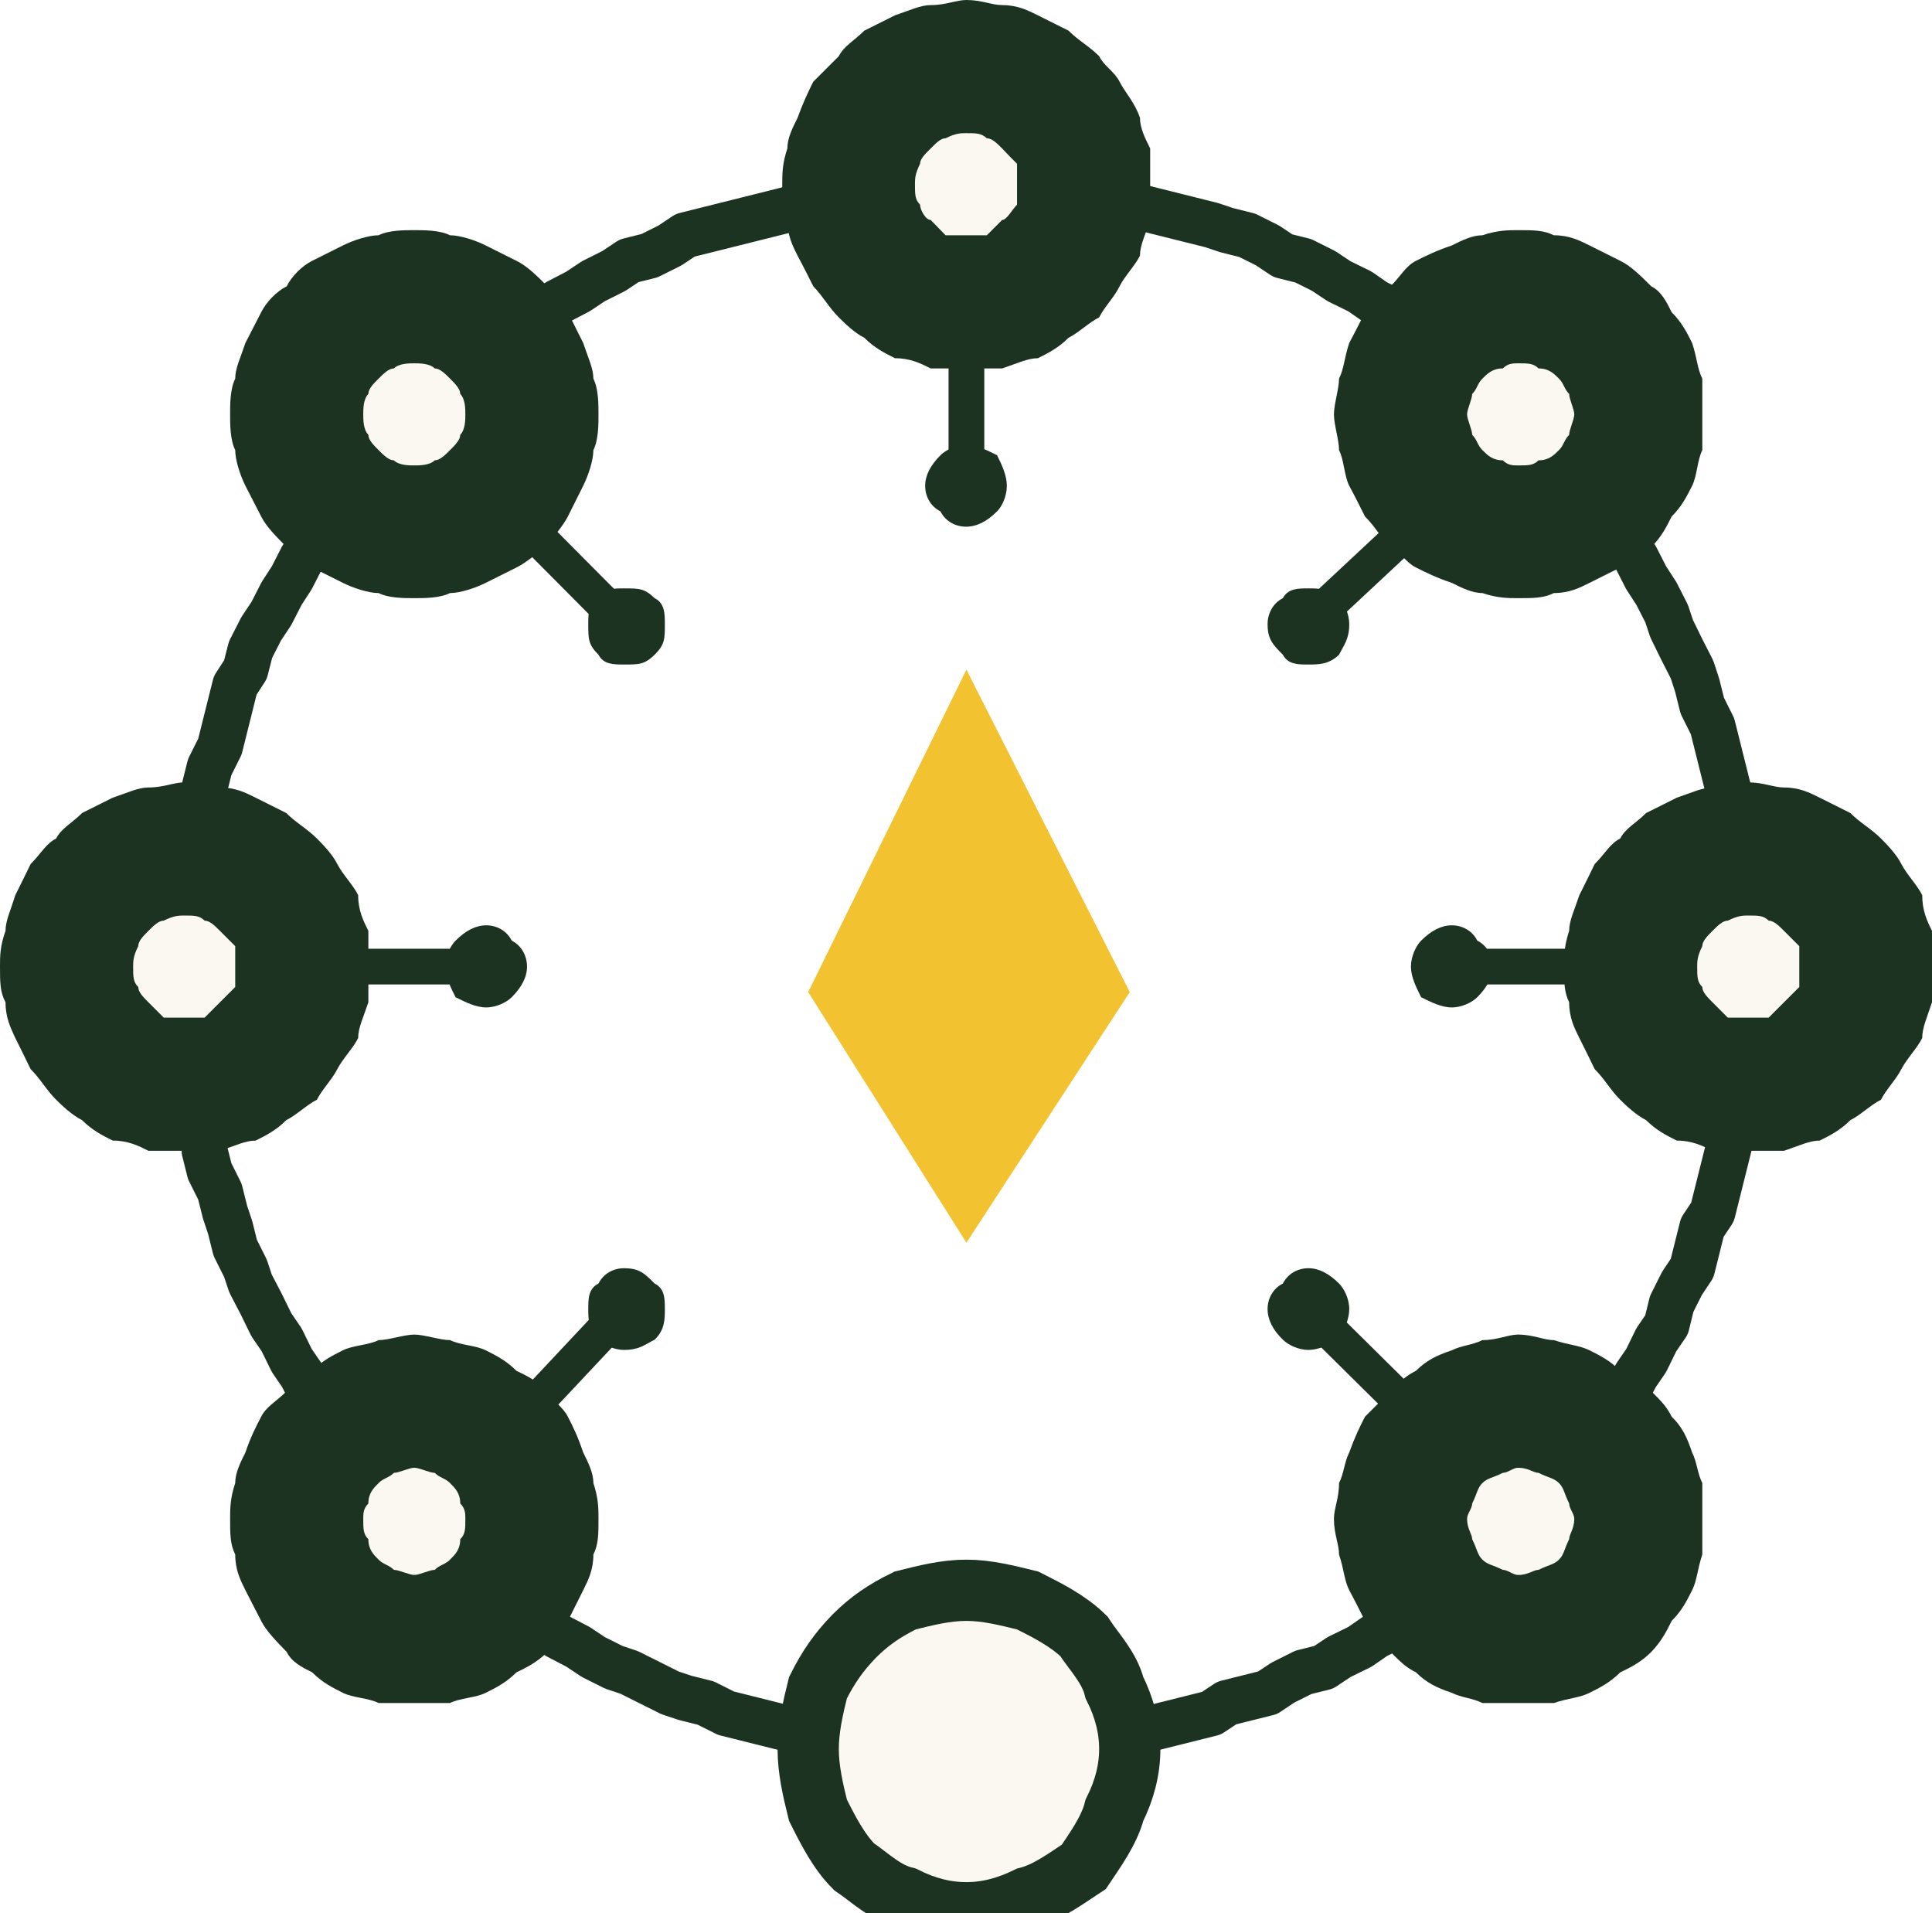
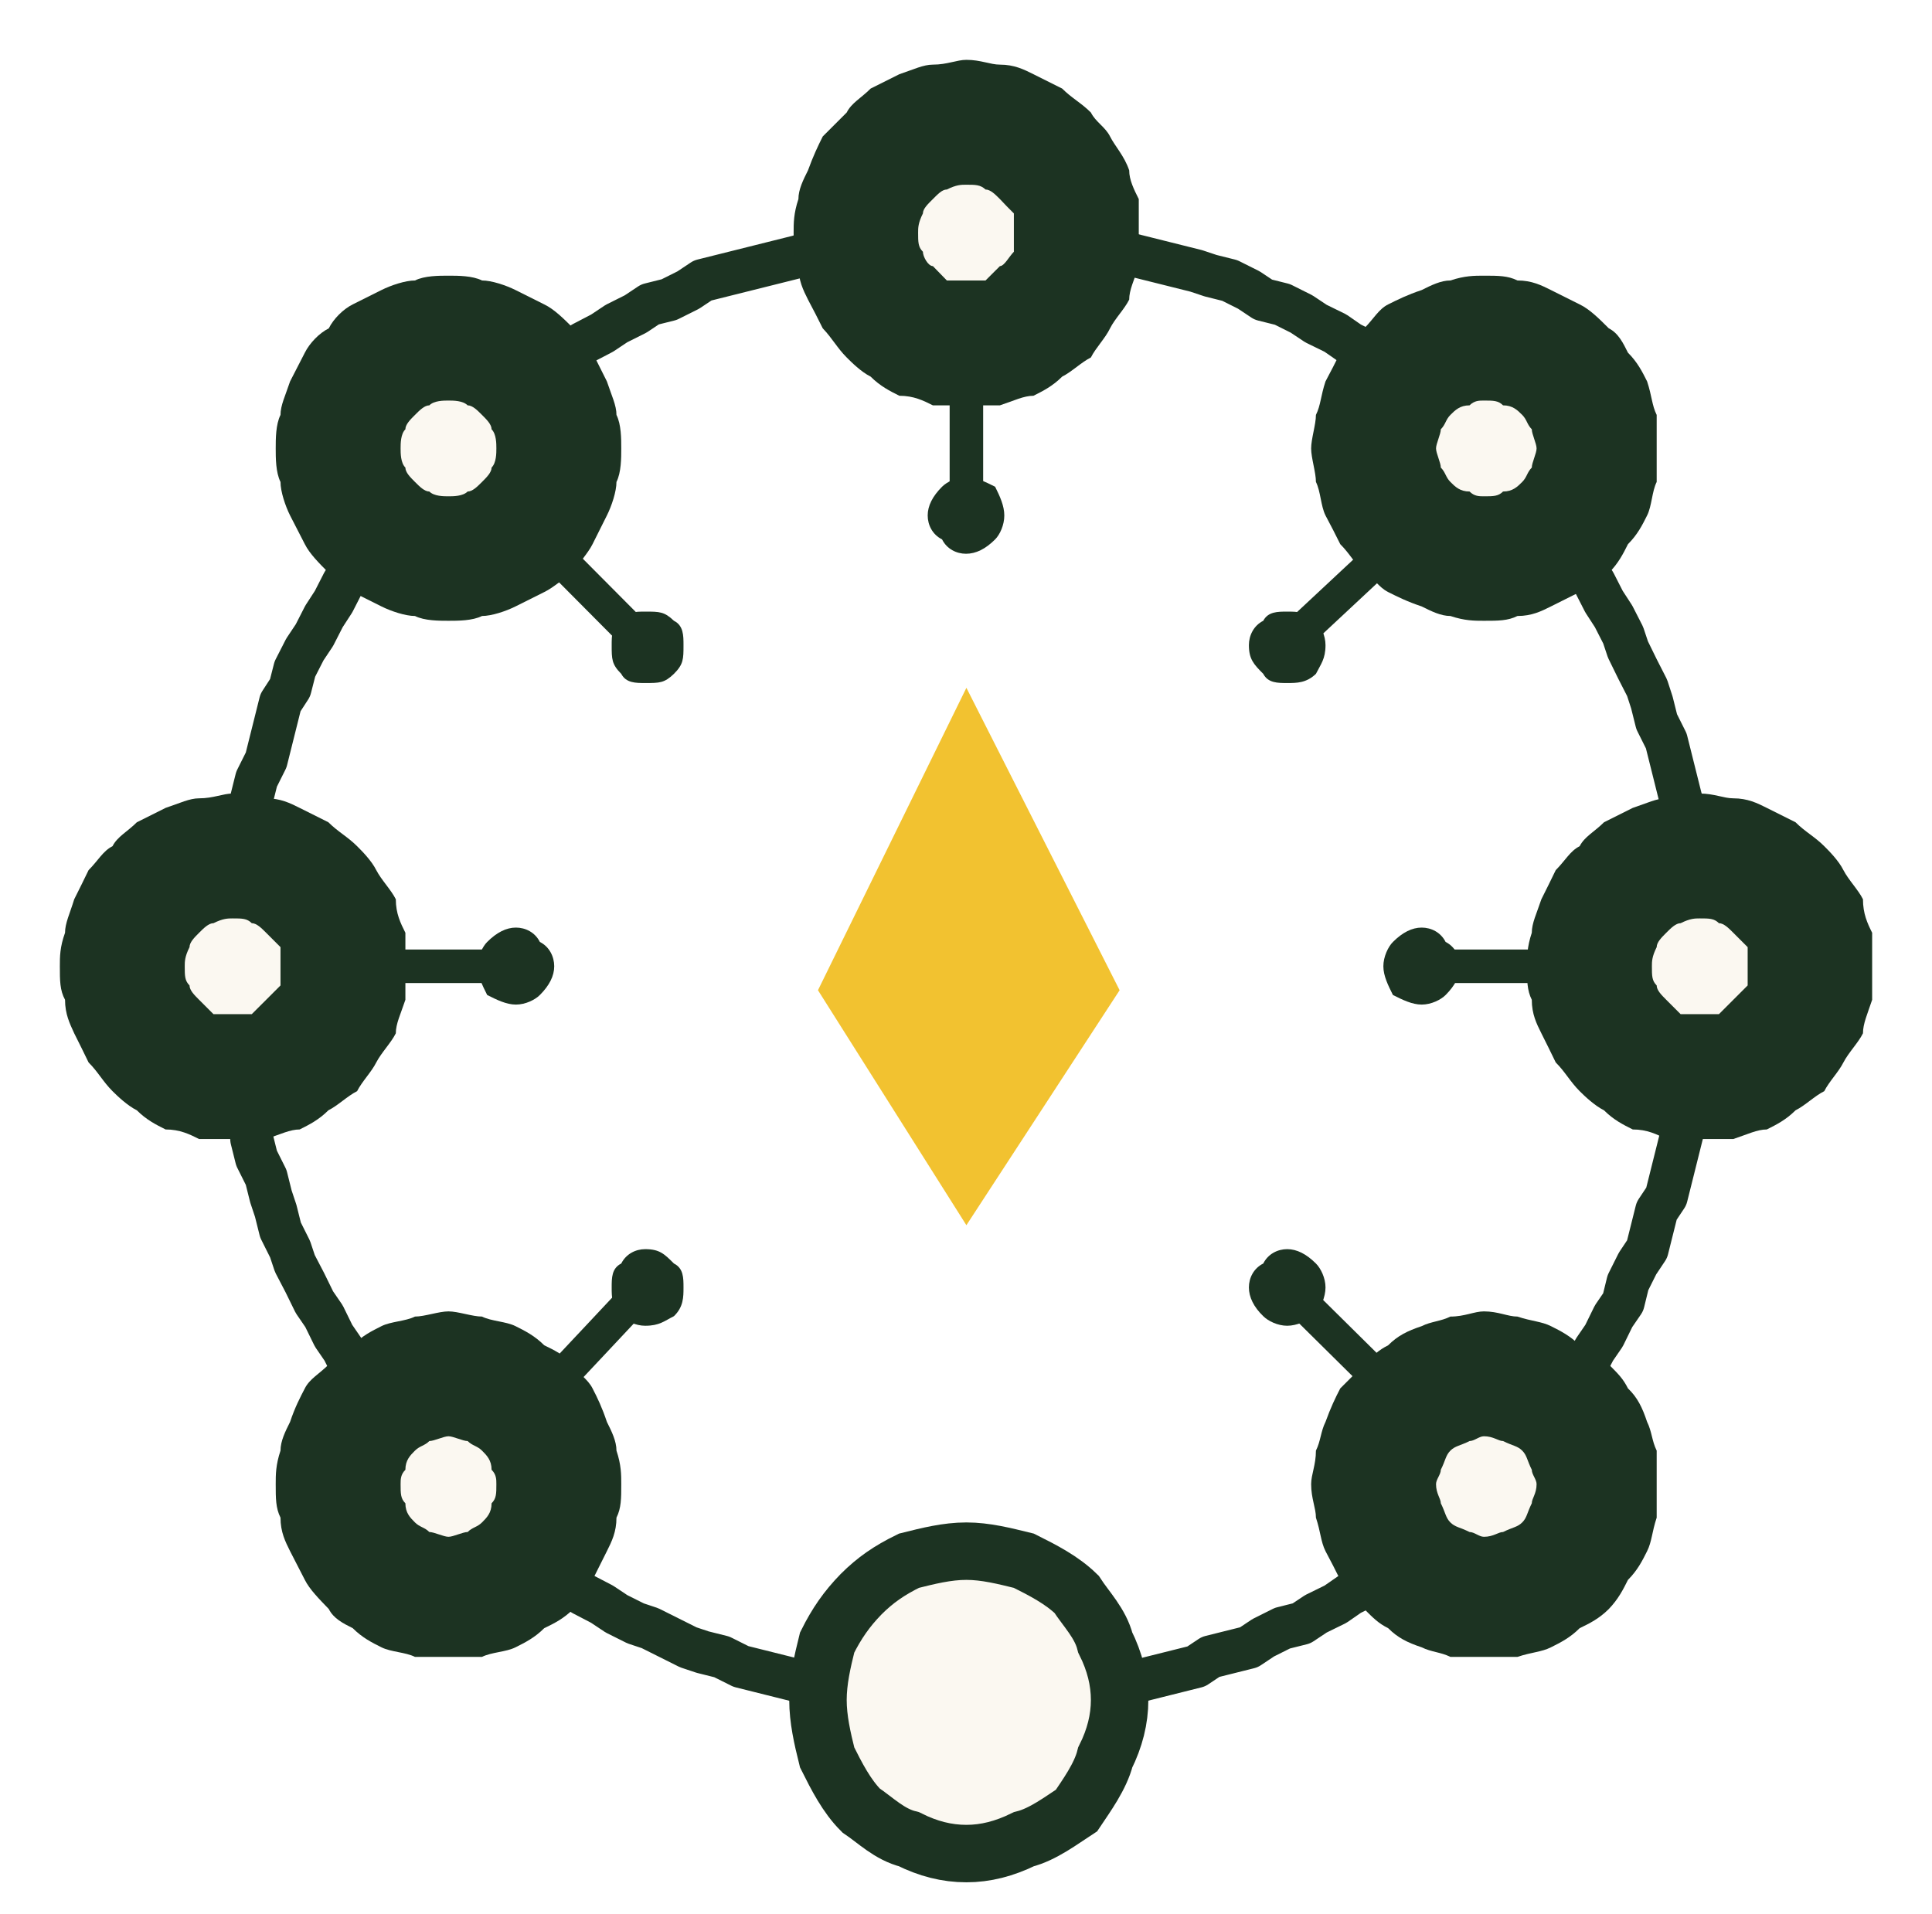
- <svg xmlns="http://www.w3.org/2000/svg" viewBox="160.24 413.12 45.42 44.96">
+ <svg xmlns="http://www.w3.org/2000/svg" viewBox="158.74 411.62 48.42 47.96">
  <g transform="matrix(0 1 -1 0 841.92 0)">
    <path d="M435.84 640.58L436.32 640.58L436.80 640.58L437.28 640.58L437.76 640.70L438.25 640.70L438.73 640.82L439.21 640.82L439.69 640.94L440.17 641.06L440.65 641.18L441.13 641.30L441.61 641.42L441.97 641.66L442.45 641.78L442.93 641.90L443.29 642.14L443.77 642.38L444.26 642.50L444.61 642.74L445.10 642.98L445.45 643.22L445.93 643.47L446.29 643.83L446.65 644.07L447.01 644.31L447.50 644.67L447.86 644.91L448.22 645.27L448.58 645.63L448.82 645.99L449.18 646.23L449.54 646.59L449.90 646.95L450.14 647.31L450.50 647.79L450.74 648.15L450.98 648.51L451.34 648.87L451.58 649.35L451.83 649.71L452.07 650.20L452.31 650.56L452.43 651.04L452.67 651.52L452.91 651.88L453.03 652.36L453.15 652.84L453.39 653.20L453.51 653.68L453.63 654.16L453.75 654.64L453.87 655.12L453.99 655.60L453.99 656.08L454.11 656.57L454.11 657.05L454.23 657.53L454.23 658.01L454.23 658.49L454.23 658.97L454.23 659.45L454.23 659.93L454.23 660.41L454.11 660.89L454.11 661.36L453.99 661.85L453.99 662.33L453.87 662.80L453.75 663.17L453.63 663.65L453.51 664.13L453.39 664.61L453.15 665.09L453.03 665.57L452.91 665.93L452.67 666.41L452.43 666.89L452.31 667.25L452.07 667.73L451.83 668.09L451.58 668.57L451.34 668.93L450.98 669.29L450.74 669.78L450.50 670.14L450.14 670.50L449.90 670.86L449.54 671.22L449.18 671.58L448.82 671.94L448.58 672.30L448.22 672.54L447.86 672.90L447.50 673.26L447.01 673.50L446.65 673.86L446.29 674.10L445.93 674.34L445.45 674.58L445.10 674.82L444.61 675.06L444.26 675.30L443.77 675.54L443.29 675.79L442.93 675.91L442.45 676.15L441.97 676.27L441.61 676.39L441.13 676.51L440.65 676.75L440.17 676.87L439.69 676.87L439.21 676.99L438.73 677.11L438.25 677.11L437.76 677.23L437.28 677.23L436.80 677.35L436.32 677.35L435.84 677.35L435.36 677.35L434.88 677.35L434.40 677.23L433.92 677.23L433.43 677.11L432.95 677.11L432.47 676.99L431.99 676.87L431.63 676.87L431.15 676.75L430.67 676.51L430.19 676.39L429.71 676.27L429.23 676.15L428.86 675.91L428.39 675.79L427.90 675.54L427.54 675.30L427.07 675.06L426.70 674.82L426.23 674.58L425.86 674.34L425.51 674.10L425.02 673.86L424.67 673.50L424.30 673.26L423.94 672.90L423.58 672.54L423.22 672.30L422.86 671.94L422.50 671.58L422.26 671.22L421.90 670.86L421.54 670.50L421.30 670.14L421.06 669.78L420.70 669.29L420.46 668.93L420.22 668.57L419.97 668.09L419.73 667.73L419.49 667.25L419.25 666.89L419.13 666.41L418.89 665.93L418.65 665.57L418.53 665.09L418.41 664.61L418.29 664.13L418.17 663.65L418.05 663.17L417.93 662.80L417.81 662.33L417.69 661.85L417.69 661.36L417.57 660.89L417.57 660.41L417.57 659.93L417.45 659.45L417.45 658.97L417.45 658.49L417.57 658.01L417.57 657.53L417.57 657.05L417.69 656.57L417.69 656.08L417.81 655.60L417.93 655.12L418.05 654.64L418.17 654.16L418.29 653.68L418.41 653.20L418.53 652.84L418.65 652.36L418.89 651.88L419.13 651.52L419.25 651.04L419.49 650.56L419.73 650.20L419.97 649.71L420.22 649.35L420.46 648.87L420.70 648.51L421.06 648.15L421.30 647.79L421.54 647.31L421.90 646.95L422.26 646.59L422.50 646.23L422.86 645.99L423.22 645.63L423.58 645.27L423.94 644.91L424.30 644.67L424.67 644.31L425.02 644.07L425.51 643.83L425.86 643.47L426.23 643.22L426.70 642.98L427.07 642.74L427.54 642.50L427.90 642.38L428.39 642.14L428.86 641.90L429.23 641.78L429.71 641.66L430.19 641.42L430.67 641.30L431.15 641.18L431.63 641.06L431.99 640.94L432.47 640.82L432.95 640.82L433.43 640.70L433.92 640.70L434.40 640.58L434.88 640.58L435.36 640.58L435.84 640.58" fill="none" stroke="#1C3322" stroke-width="1.08" stroke-linecap="round" stroke-linejoin="round" />
    <path d="M421.54 658.96L423.94 658.96" fill="none" stroke="#1C3322" stroke-width="0.84" stroke-linecap="round" stroke-linejoin="miter" />
    <path d="M425.74 648.75L427.43 650.56" fill="none" stroke="#1C3322" stroke-width="0.84" stroke-linecap="round" stroke-linejoin="miter" />
    <path d="M435.84 644.67L435.84 647.07" fill="none" stroke="#1C3322" stroke-width="0.84" stroke-linecap="round" stroke-linejoin="miter" />
    <path d="M446.05 648.75L444.26 650.56" fill="none" stroke="#1C3322" stroke-width="0.84" stroke-linecap="round" stroke-linejoin="miter" />
    <path d="M446.05 669.05L444.26 667.37" fill="none" stroke="#1C3322" stroke-width="0.84" stroke-linecap="round" stroke-linejoin="miter" />
    <path d="M435.84 673.26L435.84 670.86" fill="none" stroke="#1C3322" stroke-width="0.84" stroke-linecap="round" stroke-linejoin="miter" />
    <path d="M425.74 669.05L427.43 667.37" fill="none" stroke="#1C3322" stroke-width="0.84" stroke-linecap="round" stroke-linejoin="miter" />
    <path d="M424.54 658.01C424.78 658.01 425.02 658.12 425.14 658.24C425.38 658.48 425.50 658.72 425.50 658.97C425.50 659.21 425.38 659.45 425.14 659.57C425.02 659.81 424.78 659.93 424.54 659.93C424.30 659.93 424.06 659.81 423.82 659.57C423.70 659.45 423.58 659.21 423.58 658.97C423.58 658.72 423.70 658.48 423.82 658.24C424.06 658.12 424.30 658.01 424.54 658.01" fill="#1C3322" />
    <path d="M427.79 649.96C428.14 649.96 428.27 650.08 428.51 650.20C428.74 650.44 428.74 650.68 428.74 650.92C428.74 651.16 428.74 651.40 428.51 651.52C428.27 651.76 428.14 651.88 427.79 651.88C427.55 651.88 427.30 651.76 427.18 651.52C426.95 651.40 426.95 651.16 426.95 650.92C426.95 650.68 426.95 650.44 427.18 650.20C427.30 650.08 427.55 649.96 427.79 649.96" fill="#1C3322" />
    <path d="M435.84 646.59C436.08 646.59 436.32 646.71 436.56 646.95C436.68 647.07 436.80 647.31 436.80 647.55C436.80 647.79 436.68 648.03 436.56 648.27C436.32 648.39 436.08 648.51 435.84 648.51C435.60 648.51 435.35 648.39 435.23 648.27C434.99 648.03 434.87 647.79 434.87 647.55C434.87 647.31 434.99 647.07 435.23 646.95C435.35 646.71 435.60 646.59 435.84 646.59" fill="#1C3322" />
    <path d="M443.89 649.96C444.13 649.96 444.38 650.08 444.61 650.20C444.73 650.44 444.85 650.68 444.85 650.92C444.85 651.16 444.73 651.40 444.61 651.52C444.38 651.76 444.13 651.88 443.89 651.88C443.65 651.88 443.41 651.76 443.29 651.52C443.05 651.40 442.93 651.16 442.93 650.92C442.93 650.68 443.05 650.44 443.29 650.20C443.41 650.08 443.65 649.96 443.89 649.96" fill="#1C3322" />
    <path d="M443.89 666.05C444.13 666.05 444.38 666.05 444.61 666.29C444.73 666.53 444.85 666.65 444.85 667.01C444.85 667.25 444.73 667.49 444.61 667.61C444.38 667.85 444.13 667.85 443.89 667.85C443.65 667.85 443.41 667.85 443.29 667.61C443.05 667.49 442.93 667.25 442.93 667.01C442.93 666.65 443.05 666.53 443.29 666.29C443.41 666.05 443.65 666.05 443.89 666.05" fill="#1C3322" />
    <path d="M435.84 669.29C436.08 669.29 436.32 669.41 436.56 669.65C436.68 669.77 436.80 670.01 436.80 670.25C436.80 670.49 436.68 670.73 436.56 670.97C436.32 671.09 436.08 671.21 435.84 671.21C435.60 671.21 435.35 671.09 435.23 670.97C434.99 670.73 434.87 670.49 434.87 670.25C434.87 670.01 434.99 669.77 435.23 669.65C435.35 669.41 435.60 669.29 435.84 669.29" fill="#1C3322" />
    <path d="M427.79 666.05C428.14 666.05 428.27 666.05 428.51 666.29C428.74 666.53 428.74 666.65 428.74 667.01C428.74 667.25 428.74 667.49 428.51 667.61C428.27 667.85 428.14 667.85 427.79 667.85C427.55 667.85 427.30 667.85 427.18 667.61C426.95 667.49 426.95 667.25 426.95 667.01C426.95 666.65 426.95 666.53 427.18 666.29C427.30 666.05 427.55 666.05 427.79 666.05" fill="#1C3322" />
    <path d="M417.45 654.64C417.81 654.64 418.05 654.64 418.29 654.64C418.65 654.76 418.89 654.88 419.13 654.88C419.37 655.00 419.61 655.24 419.85 655.36C420.10 655.48 420.34 655.72 420.58 655.84C420.70 656.08 420.94 656.32 421.06 656.56C421.30 656.80 421.42 657.04 421.54 657.28C421.54 657.52 421.66 657.76 421.78 658.12C421.78 658.36 421.78 658.60 421.78 658.96C421.78 659.20 421.78 659.44 421.78 659.80C421.66 660.04 421.54 660.28 421.54 660.64C421.42 660.88 421.30 661.12 421.06 661.36C420.94 661.60 420.70 661.84 420.58 661.96C420.34 662.20 420.10 662.32 419.85 662.56C419.61 662.68 419.37 662.80 419.13 662.93C418.89 663.05 418.65 663.17 418.29 663.17C418.05 663.29 417.81 663.29 417.45 663.29C417.21 663.29 416.97 663.29 416.61 663.17C416.37 663.17 416.13 663.05 415.89 662.93C415.53 662.80 415.28 662.68 415.04 662.56C414.80 662.32 414.68 662.20 414.44 661.96C414.20 661.84 414.08 661.60 413.84 661.36C413.72 661.12 413.60 660.88 413.48 660.64C413.36 660.28 413.24 660.04 413.24 659.80C413.24 659.44 413.12 659.20 413.12 658.96C413.12 658.60 413.24 658.36 413.24 658.12C413.24 657.76 413.36 657.52 413.48 657.28C413.60 657.04 413.72 656.80 413.84 656.56C414.08 656.32 414.20 656.08 414.44 655.84C414.68 655.72 414.80 655.48 415.04 655.36C415.28 655.24 415.53 655.00 415.89 654.88C416.13 654.88 416.37 654.76 416.61 654.64C416.97 654.64 417.21 654.64 417.45 654.64" fill="#1C3322" />
    <path d="M422.86 641.66C423.10 641.66 423.46 641.66 423.70 641.66C423.94 641.78 424.30 641.78 424.54 641.90C424.78 642.02 425.02 642.14 425.26 642.38C425.50 642.50 425.74 642.62 425.98 642.86C426.10 643.10 426.34 643.34 426.46 643.59C426.58 643.83 426.70 644.07 426.82 644.31C426.94 644.55 427.06 644.79 427.06 645.15C427.18 645.39 427.18 645.63 427.18 645.99C427.18 646.23 427.18 646.47 427.06 646.83C427.06 647.07 426.94 647.31 426.82 647.55C426.70 647.91 426.58 648.15 426.46 648.39C426.34 648.63 426.10 648.75 425.98 648.99C425.74 649.23 425.50 649.35 425.26 649.59C425.02 649.71 424.78 649.83 424.54 649.96C424.30 650.08 423.94 650.08 423.70 650.20C423.46 650.20 423.10 650.32 422.86 650.32C422.62 650.32 422.26 650.20 422.02 650.20C421.78 650.08 421.54 650.08 421.18 649.96C420.94 649.83 420.70 649.71 420.46 649.59C420.22 649.35 419.97 649.23 419.85 648.99C419.61 648.75 419.37 648.63 419.25 648.39C419.13 648.15 419.01 647.91 418.89 647.55C418.77 647.31 418.65 647.07 418.65 646.83C418.53 646.47 418.53 646.23 418.53 645.99C418.53 645.63 418.53 645.39 418.65 645.15C418.65 644.79 418.77 644.55 418.89 644.31C419.01 644.07 419.13 643.83 419.25 643.59C419.37 643.34 419.61 643.10 419.85 642.86C419.97 642.62 420.22 642.50 420.46 642.38C420.70 642.14 420.94 642.02 421.18 641.90C421.54 641.78 421.78 641.78 422.02 641.66C422.26 641.66 422.62 641.66 422.86 641.66" fill="#1C3322" />
    <path d="M435.84 636.26C436.20 636.26 436.44 636.26 436.68 636.26C437.04 636.38 437.28 636.49 437.52 636.49C437.76 636.61 438.00 636.85 438.25 636.98C438.49 637.10 438.73 637.34 438.97 637.46C439.09 637.70 439.33 637.94 439.45 638.18C439.69 638.42 439.81 638.66 439.93 638.90C439.93 639.14 440.05 639.38 440.17 639.74C440.17 639.98 440.17 640.22 440.17 640.58C440.17 640.82 440.17 641.06 440.17 641.42C440.05 641.66 439.93 641.90 439.93 642.26C439.81 642.50 439.69 642.74 439.45 642.98C439.33 643.22 439.09 643.47 438.97 643.59C438.73 643.83 438.49 643.95 438.25 644.19C438.00 644.31 437.76 644.43 437.52 644.55C437.28 644.67 437.04 644.79 436.68 644.79C436.44 644.91 436.20 644.91 435.84 644.91C435.60 644.91 435.36 644.91 435.00 644.79C434.76 644.79 434.52 644.67 434.16 644.55C433.92 644.43 433.68 644.31 433.43 644.19C433.19 643.95 432.95 643.83 432.83 643.59C432.59 643.47 432.47 643.22 432.23 642.98C432.11 642.74 431.99 642.50 431.87 642.26C431.75 641.90 431.63 641.66 431.63 641.42C431.63 641.06 431.51 640.82 431.51 640.58C431.51 640.22 431.63 639.98 431.63 639.74C431.63 639.38 431.75 639.14 431.87 638.90C431.99 638.66 432.11 638.42 432.23 638.18C432.47 637.94 432.59 637.70 432.83 637.46C432.95 637.34 433.19 637.10 433.43 636.98C433.68 636.85 433.92 636.61 434.16 636.49C434.52 636.49 434.76 636.38 435.00 636.26C435.36 636.26 435.60 636.26 435.84 636.26" fill="#1C3322" />
    <path d="M448.82 641.66C449.18 641.66 449.42 641.66 449.66 641.66C450.02 641.78 450.26 641.78 450.50 641.90C450.74 642.02 450.98 642.14 451.22 642.38C451.46 642.50 451.70 642.62 451.95 642.86C452.19 643.10 452.31 643.34 452.43 643.59C452.67 643.83 452.79 644.07 452.91 644.31C453.03 644.55 453.03 644.79 453.15 645.15C453.15 645.39 453.15 645.63 453.15 645.99C453.15 646.23 453.15 646.47 453.15 646.83C453.03 647.07 453.03 647.31 452.91 647.55C452.79 647.91 452.67 648.15 452.43 648.39C452.31 648.63 452.19 648.75 451.95 648.99C451.70 649.23 451.46 649.35 451.22 649.59C450.98 649.71 450.74 649.83 450.50 649.96C450.26 650.08 450.02 650.08 449.66 650.20C449.42 650.20 449.18 650.32 448.82 650.32C448.58 650.32 448.34 650.20 447.98 650.20C447.74 650.08 447.50 650.08 447.26 649.96C446.90 649.83 446.65 649.71 446.42 649.59C446.18 649.35 446.06 649.23 445.82 648.99C445.58 648.75 445.46 648.63 445.34 648.39C445.10 648.15 444.98 647.91 444.86 647.55C444.74 647.31 444.74 647.07 444.62 646.83C444.62 646.47 444.49 646.23 444.49 645.99C444.49 645.63 444.62 645.39 444.62 645.15C444.74 644.79 444.74 644.55 444.86 644.31C444.98 644.07 445.10 643.83 445.34 643.59C445.46 643.34 445.58 643.10 445.82 642.86C446.06 642.62 446.18 642.50 446.42 642.38C446.65 642.14 446.90 642.02 447.26 641.90C447.50 641.78 447.74 641.78 447.98 641.66C448.34 641.66 448.58 641.66 448.82 641.66" fill="#1C3322" />
    <path d="M448.82 667.61C449.18 667.61 449.42 667.61 449.66 667.73C450.02 667.73 450.26 667.85 450.50 667.97C450.74 668.09 450.98 668.21 451.22 668.33C451.46 668.45 451.70 668.69 451.95 668.81C452.19 669.05 452.31 669.29 452.43 669.54C452.67 669.78 452.79 670.02 452.91 670.26C453.03 670.50 453.03 670.86 453.15 671.10C453.15 671.34 453.15 671.70 453.15 671.94C453.15 672.18 453.15 672.54 453.15 672.78C453.03 673.02 453.03 673.38 452.91 673.62C452.79 673.86 452.67 674.10 452.43 674.34C452.31 674.58 452.19 674.82 451.95 674.94C451.70 675.18 451.46 675.42 451.22 675.54C450.98 675.66 450.74 675.79 450.50 675.91C450.26 676.03 450.02 676.15 449.66 676.15C449.42 676.27 449.18 676.27 448.82 676.27C448.58 676.27 448.34 676.27 447.98 676.15C447.74 676.15 447.50 676.03 447.26 675.91C446.90 675.79 446.65 675.66 446.42 675.54C446.18 675.42 446.06 675.18 445.82 674.94C445.58 674.82 445.46 674.58 445.34 674.34C445.10 674.10 444.98 673.86 444.86 673.62C444.74 673.38 444.74 673.02 444.62 672.78C444.62 672.54 444.49 672.18 444.49 671.94C444.49 671.70 444.62 671.34 444.62 671.10C444.74 670.86 444.74 670.50 444.86 670.26C444.98 670.02 445.10 669.78 445.34 669.54C445.46 669.29 445.58 669.05 445.82 668.81C446.06 668.69 446.18 668.45 446.42 668.33C446.65 668.21 446.90 668.09 447.26 667.97C447.50 667.85 447.74 667.73 447.98 667.73C448.34 667.61 448.58 667.61 448.82 667.61" fill="#1C3322" />
    <path d="M435.84 673.02C436.20 673.02 436.44 673.02 436.68 673.02C437.04 673.14 437.28 673.26 437.52 673.26C437.76 673.38 438.00 673.62 438.25 673.75C438.49 673.87 438.73 674.11 438.97 674.23C439.09 674.47 439.33 674.71 439.45 674.95C439.69 675.19 439.81 675.43 439.93 675.67C439.93 675.91 440.05 676.15 440.17 676.51C440.17 676.75 440.17 676.99 440.17 677.35C440.17 677.59 440.17 677.83 440.17 678.19C440.05 678.43 439.93 678.67 439.93 679.03C439.81 679.27 439.69 679.51 439.45 679.75C439.33 679.99 439.09 680.24 438.97 680.36C438.73 680.60 438.49 680.72 438.25 680.96C438.00 681.08 437.76 681.20 437.52 681.32C437.28 681.43 437.04 681.55 436.68 681.55C436.44 681.68 436.20 681.68 435.84 681.68C435.60 681.68 435.36 681.68 435.00 681.55C434.76 681.55 434.52 681.43 434.16 681.32C433.92 681.20 433.68 681.08 433.43 680.96C433.19 680.72 432.95 680.60 432.83 680.36C432.59 680.24 432.47 679.99 432.23 679.75C432.11 679.51 431.99 679.27 431.87 679.03C431.75 678.67 431.63 678.43 431.63 678.19C431.63 677.83 431.51 677.59 431.51 677.35C431.51 676.99 431.63 676.75 431.63 676.51C431.63 676.15 431.75 675.91 431.87 675.67C431.99 675.43 432.11 675.19 432.23 674.95C432.47 674.71 432.59 674.47 432.83 674.23C432.95 674.11 433.19 673.87 433.43 673.75C433.68 673.62 433.92 673.38 434.16 673.26C434.52 673.26 434.76 673.14 435.00 673.02C435.36 673.02 435.60 673.02 435.84 673.02" fill="#1C3322" />
    <path d="M422.86 667.61C423.10 667.61 423.46 667.61 423.70 667.73C423.94 667.73 424.30 667.85 424.54 667.97C424.78 668.09 425.02 668.21 425.26 668.33C425.50 668.45 425.74 668.69 425.98 668.81C426.10 669.05 426.34 669.29 426.46 669.54C426.58 669.78 426.70 670.02 426.82 670.26C426.94 670.50 427.06 670.86 427.06 671.10C427.18 671.34 427.18 671.70 427.18 671.94C427.18 672.18 427.18 672.54 427.06 672.78C427.06 673.02 426.94 673.38 426.82 673.62C426.70 673.86 426.58 674.10 426.46 674.34C426.34 674.58 426.10 674.82 425.98 674.94C425.74 675.18 425.50 675.42 425.26 675.54C425.02 675.66 424.78 675.79 424.54 675.91C424.30 676.03 423.94 676.15 423.70 676.15C423.46 676.27 423.10 676.27 422.86 676.27C422.62 676.27 422.26 676.27 422.02 676.15C421.78 676.15 421.54 676.03 421.18 675.91C420.94 675.79 420.70 675.66 420.46 675.54C420.22 675.42 419.97 675.18 419.85 674.94C419.61 674.82 419.37 674.58 419.25 674.34C419.13 674.10 419.01 673.86 418.89 673.62C418.77 673.38 418.65 673.02 418.65 672.78C418.53 672.54 418.53 672.18 418.53 671.94C418.53 671.70 418.53 671.34 418.65 671.10C418.65 670.86 418.77 670.50 418.89 670.26C419.01 670.02 419.13 669.78 419.25 669.54C419.37 669.29 419.61 669.05 419.85 668.81C419.97 668.69 420.22 668.45 420.46 668.33C420.70 668.21 420.94 668.09 421.18 667.97C421.54 667.85 421.78 667.73 422.02 667.73C422.26 667.61 422.62 667.61 422.86 667.61" fill="#1C3322" />
    <path d="M417.45 657.77C417.69 657.77 417.81 657.77 417.93 657.77C418.05 657.89 418.29 658.01 418.29 658.12C418.41 658.24 418.53 658.36 418.65 658.48C418.65 658.61 418.65 658.73 418.65 658.97C418.65 659.09 418.65 659.21 418.65 659.45C418.53 659.57 418.41 659.68 418.29 659.80C418.29 659.92 418.05 660.05 417.93 660.05C417.81 660.17 417.69 660.17 417.45 660.17C417.33 660.17 417.21 660.17 416.97 660.05C416.85 660.05 416.73 659.92 416.61 659.80C416.49 659.68 416.37 659.57 416.37 659.45C416.25 659.21 416.25 659.09 416.25 658.97C416.25 658.73 416.25 658.61 416.37 658.48C416.37 658.36 416.49 658.24 416.61 658.12C416.73 658.01 416.85 657.89 416.97 657.77C417.21 657.77 417.33 657.77 417.45 657.77" fill="#FBF8F1" />
    <path d="M422.86 644.67C422.98 644.67 423.22 644.79 423.34 644.79C423.46 644.91 423.58 644.91 423.70 645.03C423.82 645.15 423.94 645.27 423.94 645.51C424.06 645.63 424.06 645.75 424.06 645.99C424.06 646.11 424.06 646.23 423.94 646.35C423.94 646.59 423.82 646.71 423.70 646.83C423.58 646.95 423.46 646.95 423.34 647.07C423.22 647.07 422.98 647.19 422.86 647.19C422.74 647.19 422.50 647.07 422.38 647.07C422.26 646.95 422.14 646.95 422.02 646.83C421.90 646.71 421.78 646.59 421.78 646.35C421.66 646.23 421.66 646.11 421.66 645.99C421.66 645.75 421.66 645.63 421.78 645.51C421.78 645.27 421.90 645.15 422.02 645.03C422.14 644.91 422.26 644.91 422.38 644.79C422.50 644.79 422.74 644.67 422.86 644.67" fill="#FBF8F1" />
    <path d="M435.84 639.38C436.08 639.38 436.20 639.38 436.32 639.38C436.44 639.50 436.56 639.62 436.68 639.74C436.80 639.86 436.92 639.98 437.04 640.10C437.04 640.22 437.04 640.34 437.04 640.58C437.04 640.70 437.04 640.82 437.04 641.06C436.92 641.18 436.80 641.30 436.68 641.42C436.56 641.54 436.44 641.66 436.32 641.66C436.20 641.78 436.08 641.78 435.84 641.78C435.72 641.78 435.60 641.78 435.36 641.66C435.24 641.66 435.12 641.54 435.00 641.42C434.88 641.30 434.76 641.18 434.76 641.06C434.64 640.82 434.64 640.70 434.64 640.58C434.64 640.34 434.64 640.22 434.76 640.10C434.76 639.98 434.88 639.86 435.00 639.74C435.12 639.62 435.24 639.50 435.36 639.38C435.60 639.38 435.72 639.38 435.84 639.38" fill="#FBF8F1" />
    <path d="M448.82 644.67C449.06 644.67 449.18 644.79 449.30 644.79C449.54 644.91 449.66 644.91 449.78 645.03C449.90 645.15 449.90 645.27 450.02 645.51C450.02 645.63 450.14 645.75 450.14 645.99C450.14 646.11 450.02 646.23 450.02 646.35C449.90 646.59 449.90 646.71 449.78 646.83C449.66 646.95 449.54 646.95 449.30 647.07C449.18 647.07 449.06 647.19 448.82 647.19C448.70 647.19 448.58 647.07 448.46 647.07C448.22 646.95 448.10 646.95 447.98 646.83C447.86 646.71 447.86 646.59 447.74 646.35C447.74 646.23 447.62 646.11 447.62 645.99C447.62 645.75 447.74 645.63 447.74 645.51C447.86 645.27 447.86 645.15 447.98 645.03C448.10 644.91 448.22 644.91 448.46 644.79C448.58 644.79 448.70 644.67 448.82 644.67" fill="#FBF8F1" />
    <path d="M448.82 670.74C449.06 670.74 449.18 670.74 449.30 670.86C449.54 670.86 449.66 670.98 449.78 671.10C449.90 671.22 449.90 671.34 450.02 671.46C450.02 671.58 450.14 671.82 450.14 671.94C450.14 672.06 450.02 672.30 450.02 672.42C449.90 672.54 449.90 672.66 449.78 672.78C449.66 672.90 449.54 673.02 449.30 673.02C449.18 673.14 449.06 673.14 448.82 673.14C448.70 673.14 448.58 673.14 448.46 673.02C448.22 673.02 448.10 672.90 447.98 672.78C447.86 672.66 447.86 672.54 447.74 672.42C447.74 672.30 447.62 672.06 447.62 671.94C447.62 671.82 447.74 671.58 447.74 671.46C447.86 671.34 447.86 671.22 447.98 671.10C448.10 670.98 448.22 670.86 448.46 670.86C448.58 670.74 448.70 670.74 448.82 670.74" fill="#FBF8F1" />
    <path d="M435.84 676.15C436.08 676.15 436.20 676.15 436.32 676.15C436.44 676.27 436.56 676.39 436.68 676.51C436.80 676.63 436.92 676.75 437.04 676.87C437.04 676.99 437.04 677.11 437.04 677.35C437.04 677.47 437.04 677.59 437.04 677.83C436.92 677.95 436.80 678.07 436.68 678.19C436.56 678.31 436.44 678.43 436.32 678.43C436.20 678.55 436.08 678.55 435.84 678.55C435.72 678.55 435.60 678.55 435.36 678.43C435.24 678.43 435.12 678.31 435.00 678.19C434.88 678.07 434.76 677.95 434.76 677.83C434.64 677.59 434.64 677.47 434.64 677.35C434.64 677.11 434.64 676.99 434.76 676.87C434.76 676.75 434.88 676.63 435.00 676.51C435.12 676.39 435.24 676.27 435.36 676.15C435.60 676.15 435.72 676.15 435.84 676.15" fill="#FBF8F1" />
    <path d="M422.86 670.74C422.98 670.74 423.22 670.74 423.34 670.86C423.46 670.86 423.58 670.98 423.70 671.10C423.82 671.22 423.94 671.34 423.94 671.46C424.06 671.58 424.06 671.82 424.06 671.94C424.06 672.06 424.06 672.30 423.94 672.42C423.94 672.54 423.82 672.66 423.70 672.78C423.58 672.90 423.46 673.02 423.34 673.02C423.22 673.14 422.98 673.14 422.86 673.14C422.74 673.14 422.50 673.14 422.38 673.02C422.26 673.02 422.14 672.90 422.02 672.78C421.90 672.66 421.78 672.54 421.78 672.42C421.66 672.30 421.66 672.06 421.66 671.94C421.66 671.82 421.66 671.58 421.78 671.46C421.78 671.34 421.90 671.22 422.02 671.10C422.14 670.98 422.26 670.86 422.38 670.86C422.50 670.74 422.74 670.74 422.86 670.74" fill="#FBF8F1" />
    <path d="M454.23 655.12C454.71 655.12 455.19 655.24 455.67 655.48C456.15 655.60 456.64 655.96 457.00 656.20C457.24 656.57 457.60 657.04 457.72 657.52C457.96 658.01 458.08 658.48 458.08 658.96C458.08 659.45 457.96 659.92 457.72 660.40C457.60 660.89 457.24 661.24 457.00 661.60C456.64 661.96 456.15 662.21 455.67 662.45C455.19 662.57 454.71 662.68 454.23 662.68C453.75 662.68 453.27 662.57 452.79 662.45C452.31 662.21 451.95 661.96 451.58 661.60C451.22 661.24 450.98 660.89 450.74 660.40C450.62 659.92 450.50 659.45 450.50 658.96C450.50 658.48 450.62 658.01 450.74 657.52C450.98 657.04 451.22 656.57 451.58 656.20C451.95 655.96 452.31 655.60 452.79 655.48C453.27 655.24 453.75 655.12 454.23 655.12" fill="#FBF8F1" stroke="#1C3322" stroke-width="1.44" stroke-linecap="butt" stroke-linejoin="miter" />
    <path d="M428.86 658.96L436.44 655.12L442.33 658.96L436.44 662.68L428.86 658.96" fill="#F2C230" />
  </g>
</svg>
